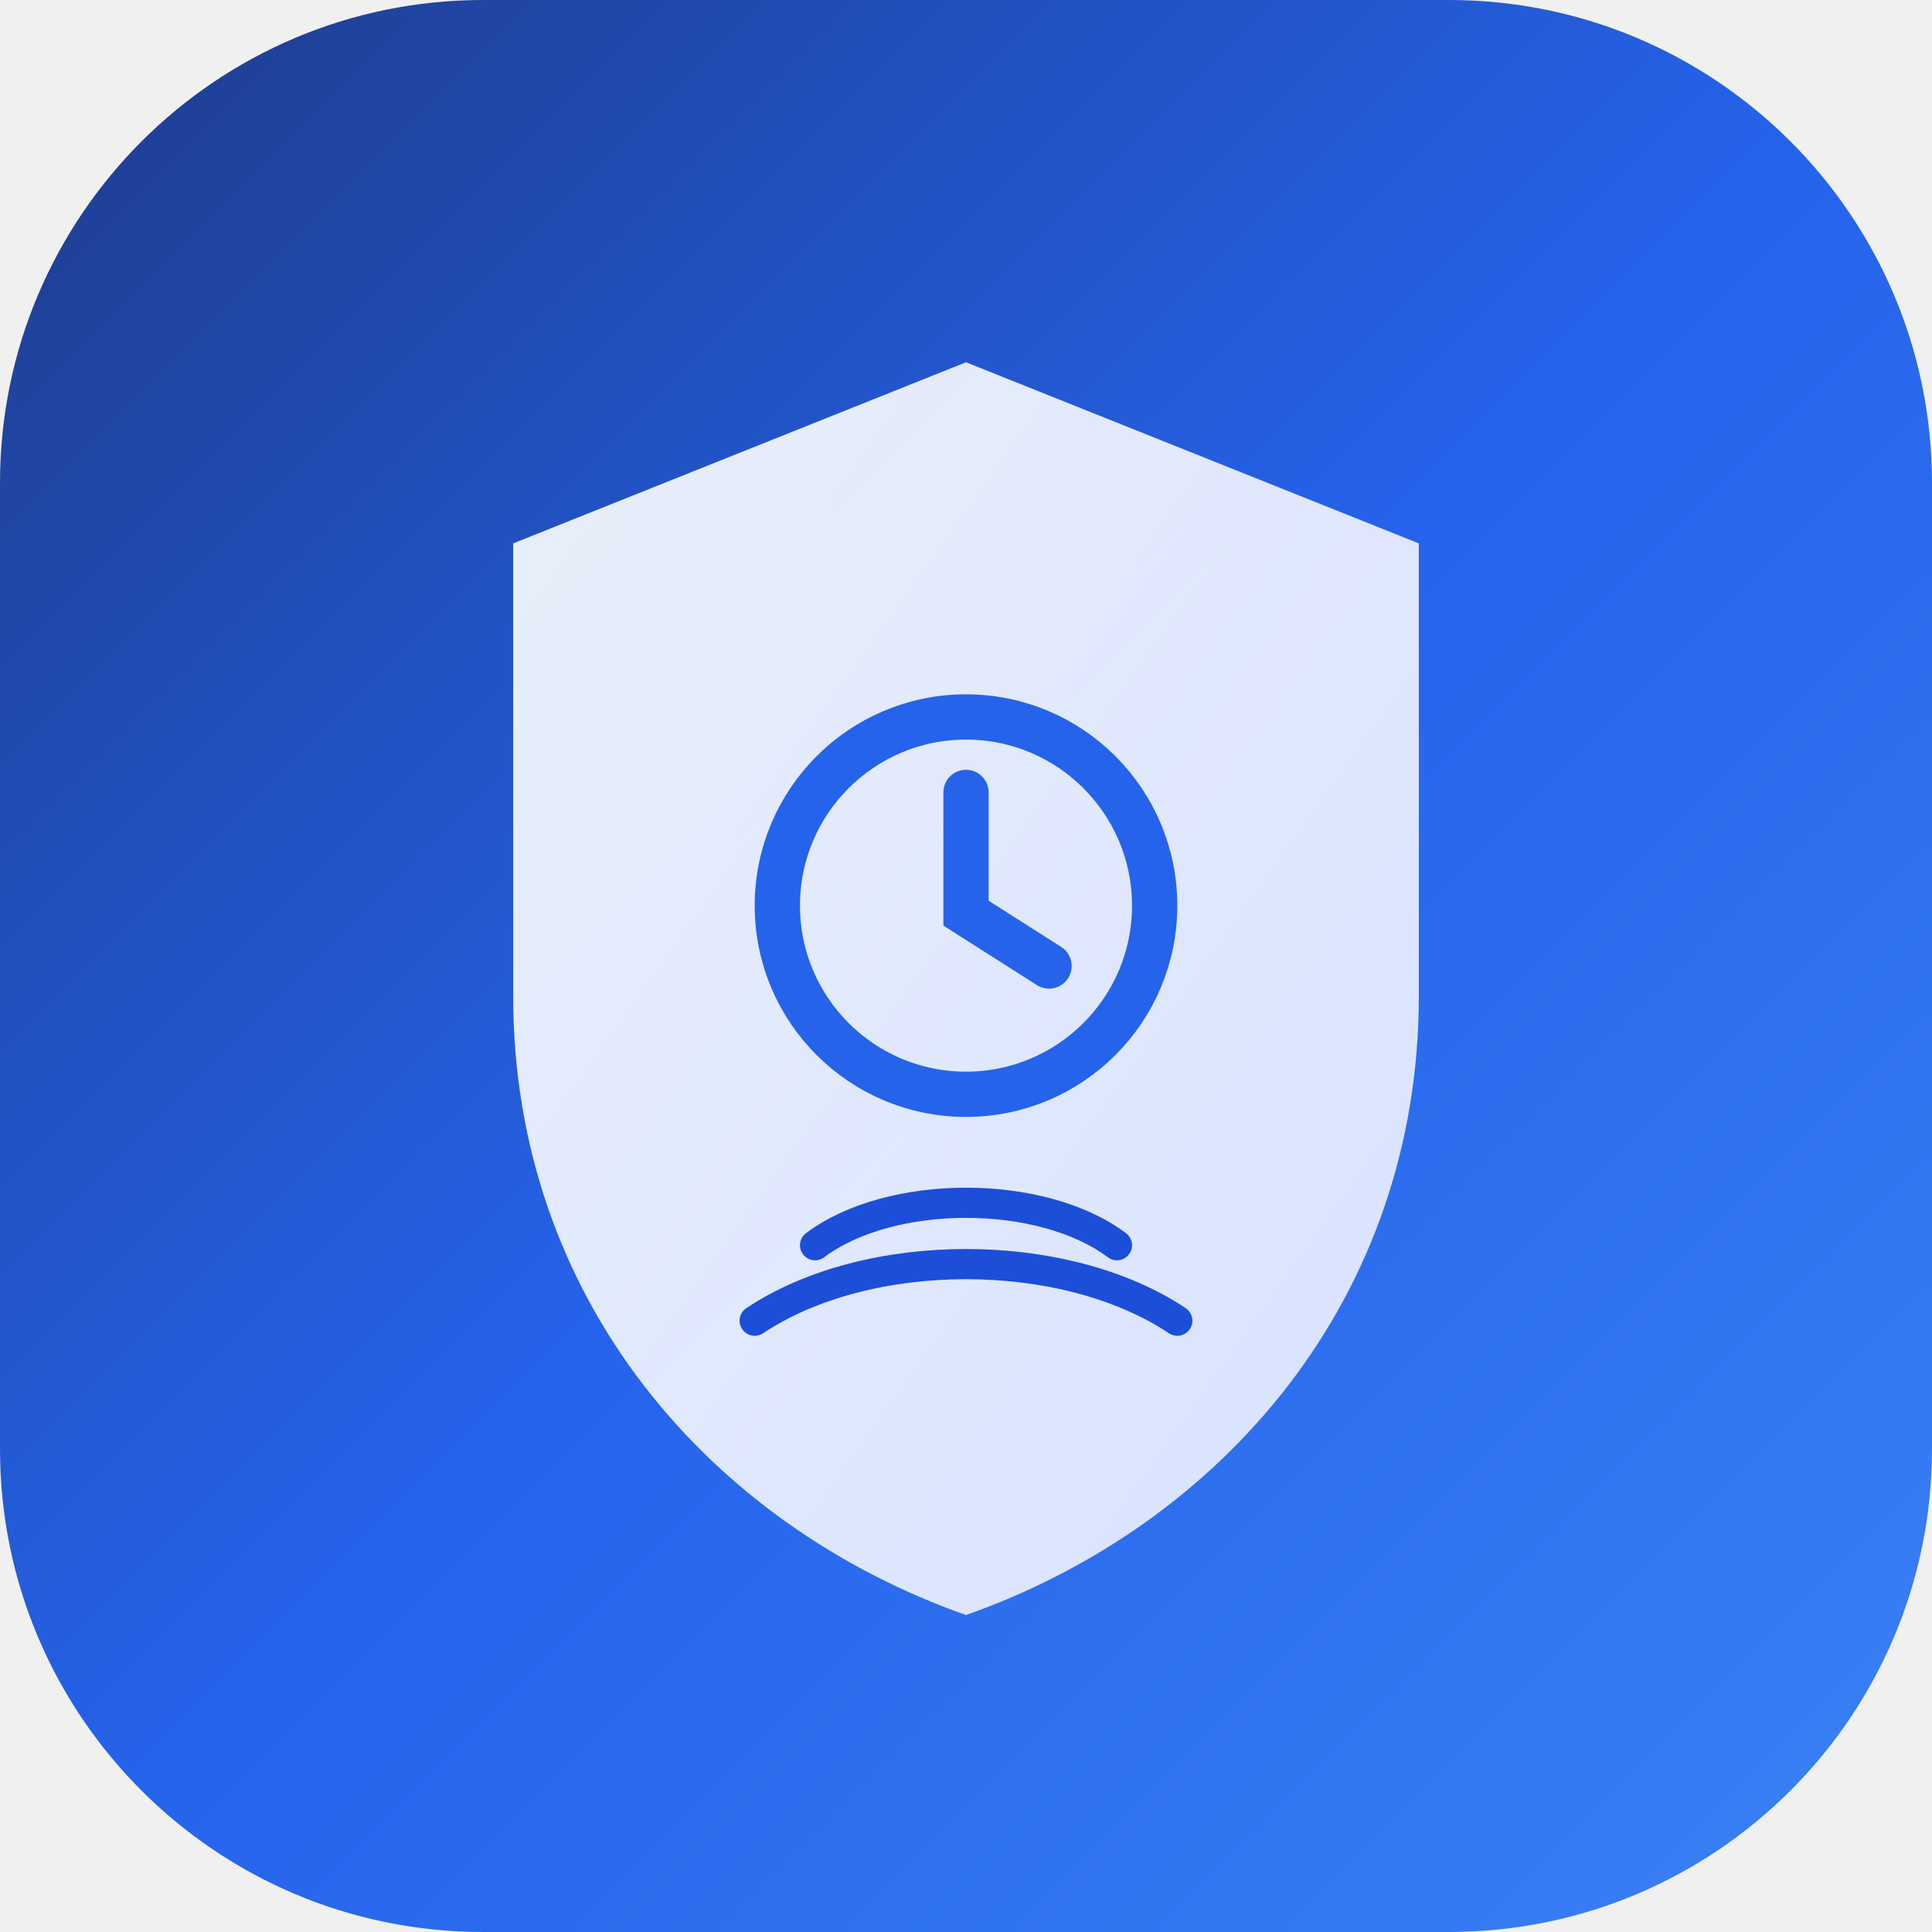
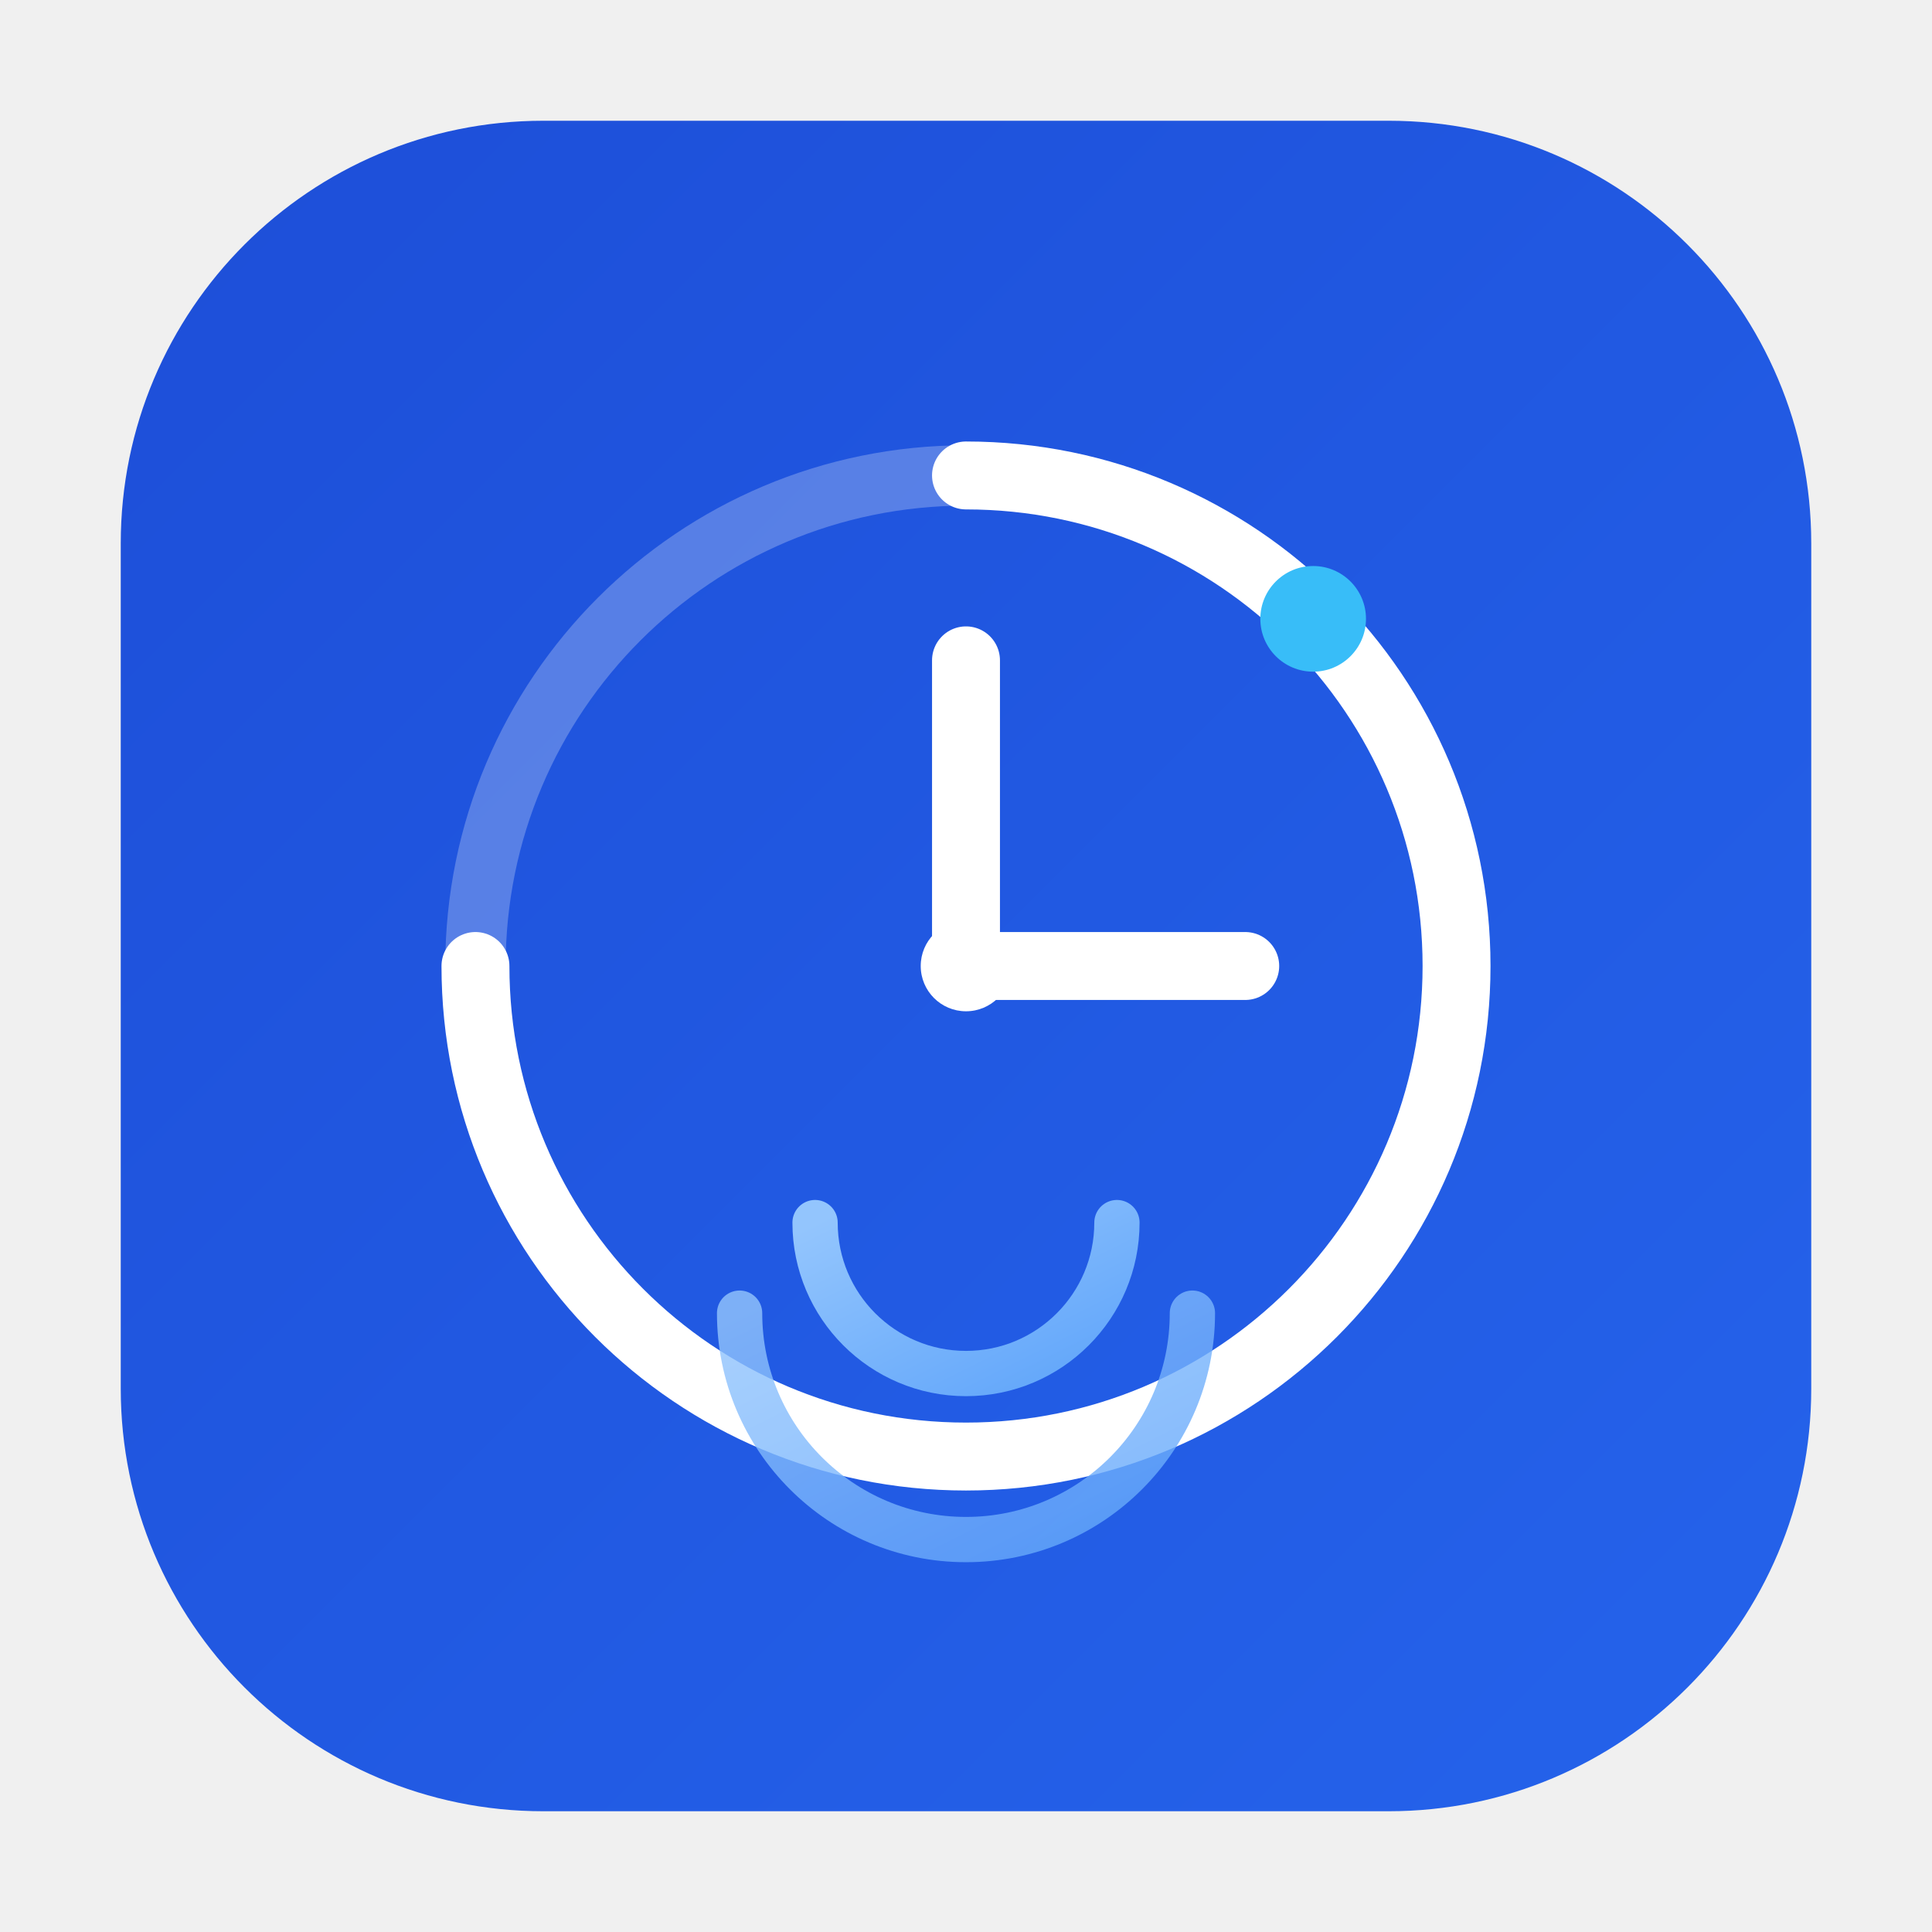
<svg xmlns="http://www.w3.org/2000/svg" viewBox="0 0 512 512" width="512" height="512">
  <defs>
-     <linearGradient id="bg" x1="0%" y1="0%" x2="100%" y2="100%">
-       <stop offset="0%" stop-color="#1e3a8a" />
-       <stop offset="50%" stop-color="#2563eb" />
-       <stop offset="100%" stop-color="#3b82f6" />
+     <linearGradient id="bgGrad" x1="0%" y1="0%" x2="100%" y2="100%">
+       <stop offset="0%" stop-color="#1d4ed8" />
+       <stop offset="100%" stop-color="#2563eb" />
    </linearGradient>
-     <linearGradient id="shield" x1="0%" y1="0%" x2="100%" y2="100%">
-       <stop offset="0%" stop-color="#ffffff" stop-opacity="0.9" />
-       <stop offset="100%" stop-color="#e0e7ff" stop-opacity="0.95" />
+     <linearGradient id="accentGrad" x1="0%" y1="0%" x2="100%" y2="100%">
+       <stop offset="0%" stop-color="#93c5fd" />
+       <stop offset="100%" stop-color="#60a5fa" />
    </linearGradient>
  </defs>
-   <rect width="512" height="512" rx="128" fill="url(#bg)" />
-   <path d="M256 96 L376 144 V264 C376 344 324 404 256 428 C188 404 136 344 136 264 V144 Z" fill="url(#shield)" />
-   <circle cx="256" cy="240" r="50" fill="none" stroke="#2563eb" stroke-width="12" />
-   <polyline points="256,210 256,242 278,256" fill="none" stroke="#2563eb" stroke-width="12" stroke-linecap="round" />
-   <path d="M216 330 C236 315 276 315 296 330" fill="none" stroke="#1d4ed8" stroke-width="8" stroke-linecap="round" />
-   <path d="M200 350 C230 330 282 330 312 350" fill="none" stroke="#1d4ed8" stroke-width="8" stroke-linecap="round" />
+   <rect x="32" y="32" width="448" height="448" rx="112" fill="url(#bgGrad)" />
+   <circle cx="256" cy="256" r="130" fill="none" stroke="rgba(255, 255, 255, 0.25)" stroke-width="16" />
+   <path d="M 256 126 A 130 130 0 1 1 126 256" fill="none" stroke="#ffffff" stroke-width="18" stroke-linecap="round" />
+   <circle cx="256" cy="256" r="12" fill="#ffffff" />
+   <line x1="256" y1="256" x2="256" y2="175" stroke="#ffffff" stroke-width="18" stroke-linecap="round" />
+   <line x1="256" y1="256" x2="330" y2="256" stroke="#ffffff" stroke-width="18" stroke-linecap="round" />
+   <path d="M 216 324 A 40 40 0 0 0 296 324" fill="none" stroke="url(#accentGrad)" stroke-width="12" stroke-linecap="round" />
+   <path d="M 196 348 A 60 60 0 0 0 316 348" fill="none" stroke="url(#accentGrad)" stroke-width="12" stroke-linecap="round" opacity="0.8" />
+   <circle cx="348" cy="164" r="14" fill="#38bdf8" />
</svg>
